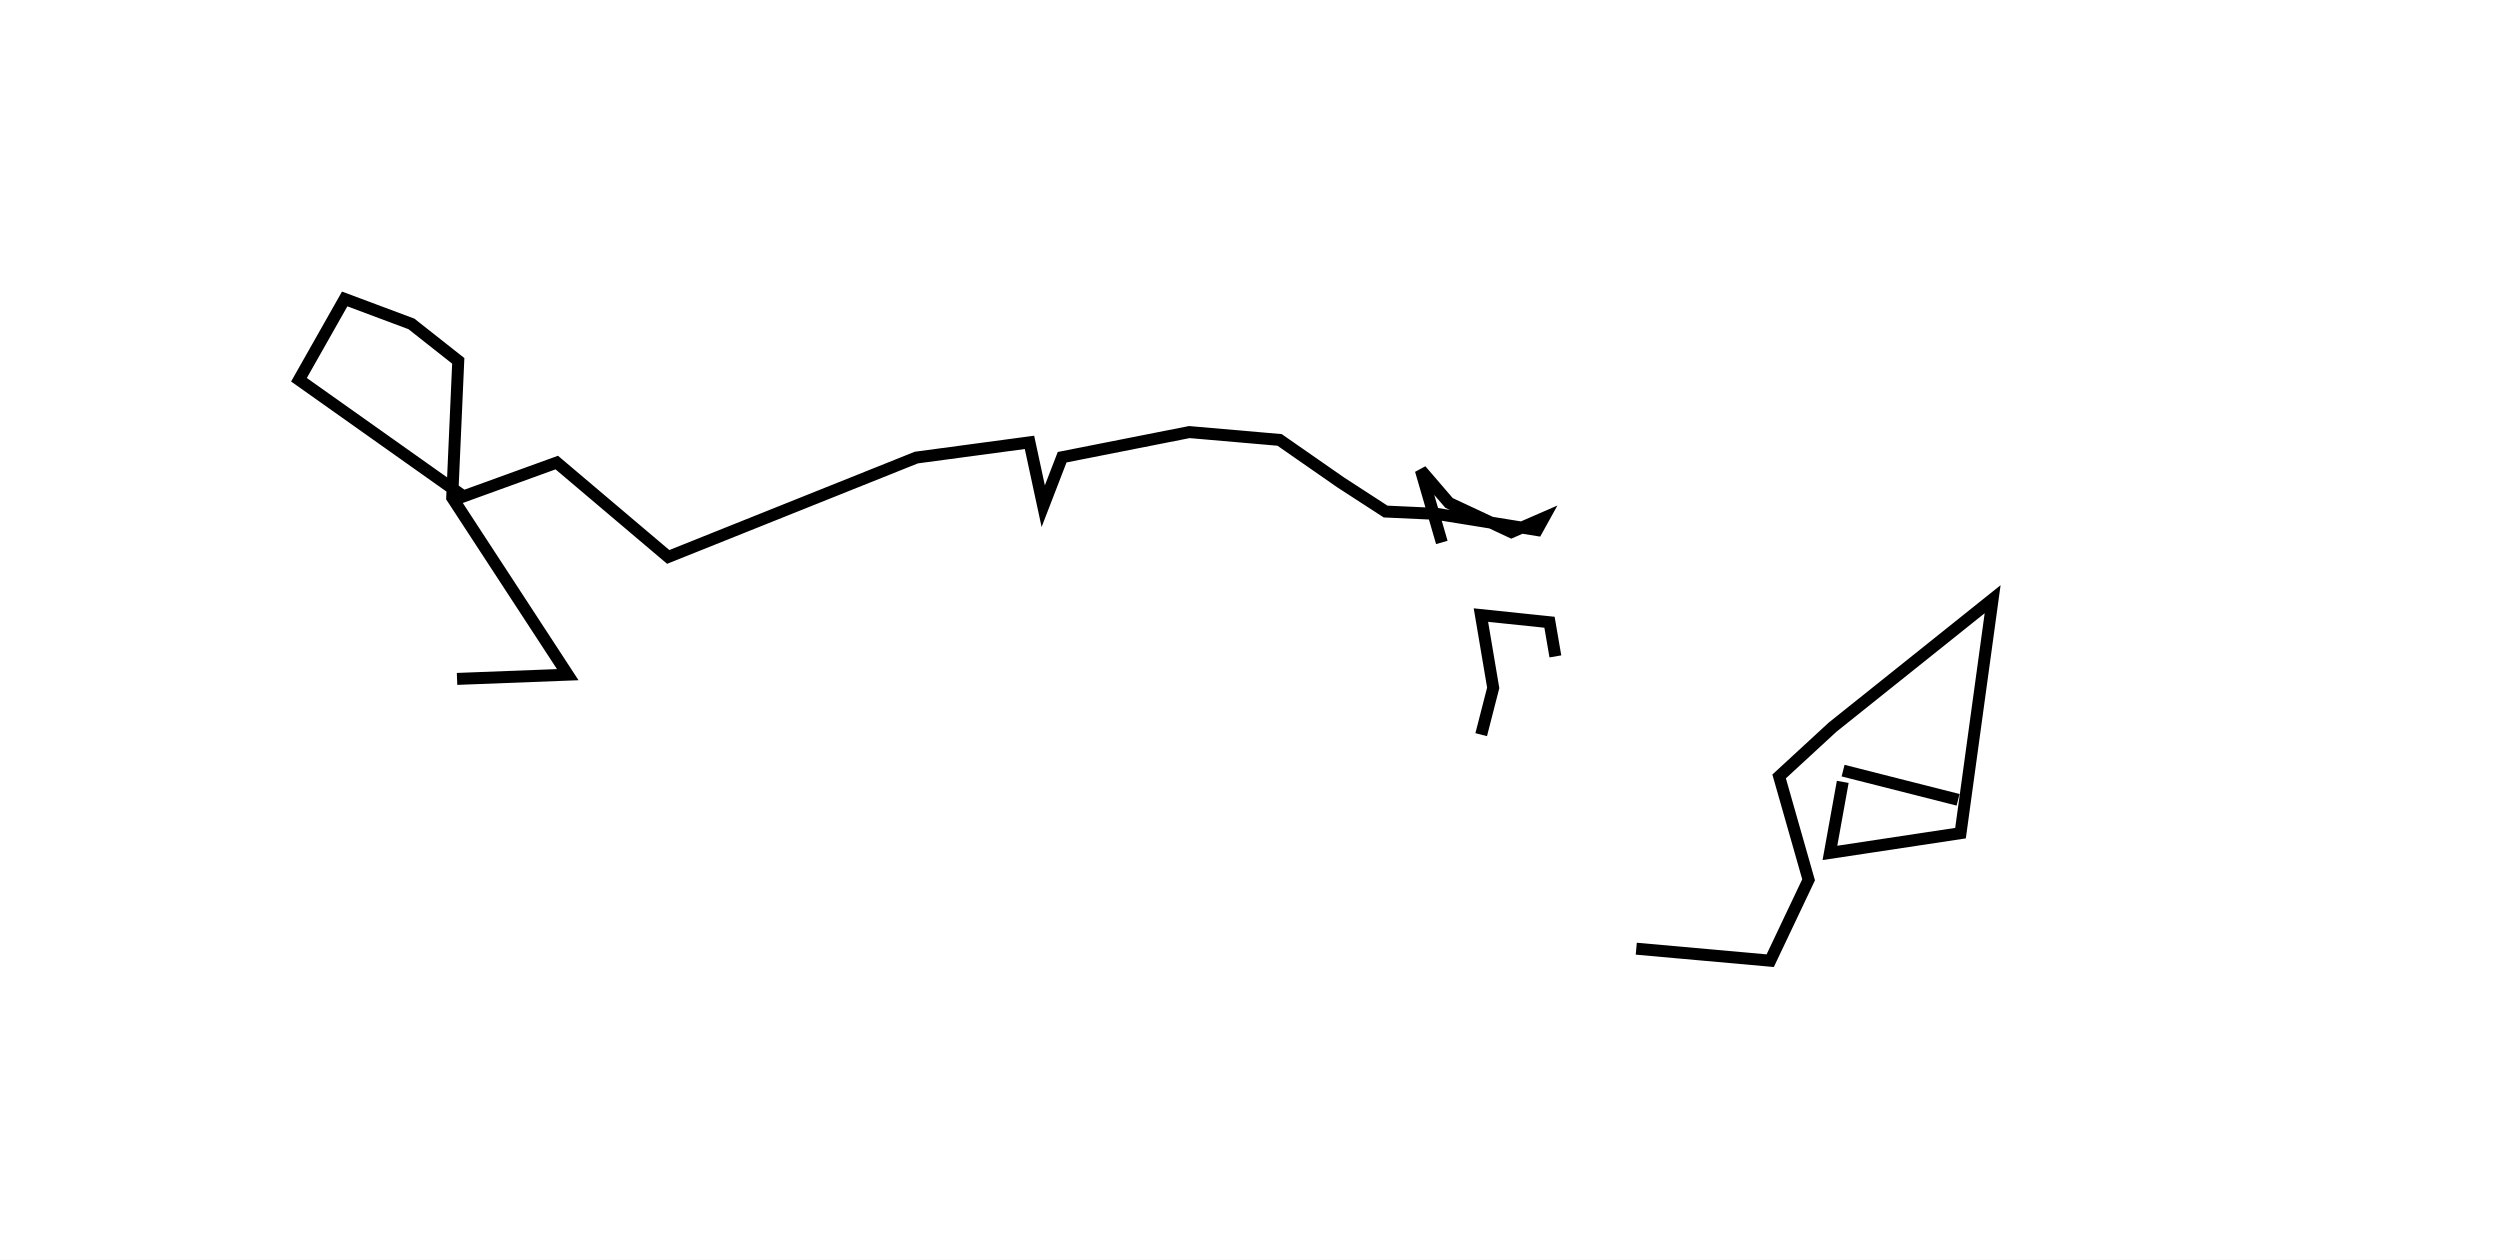
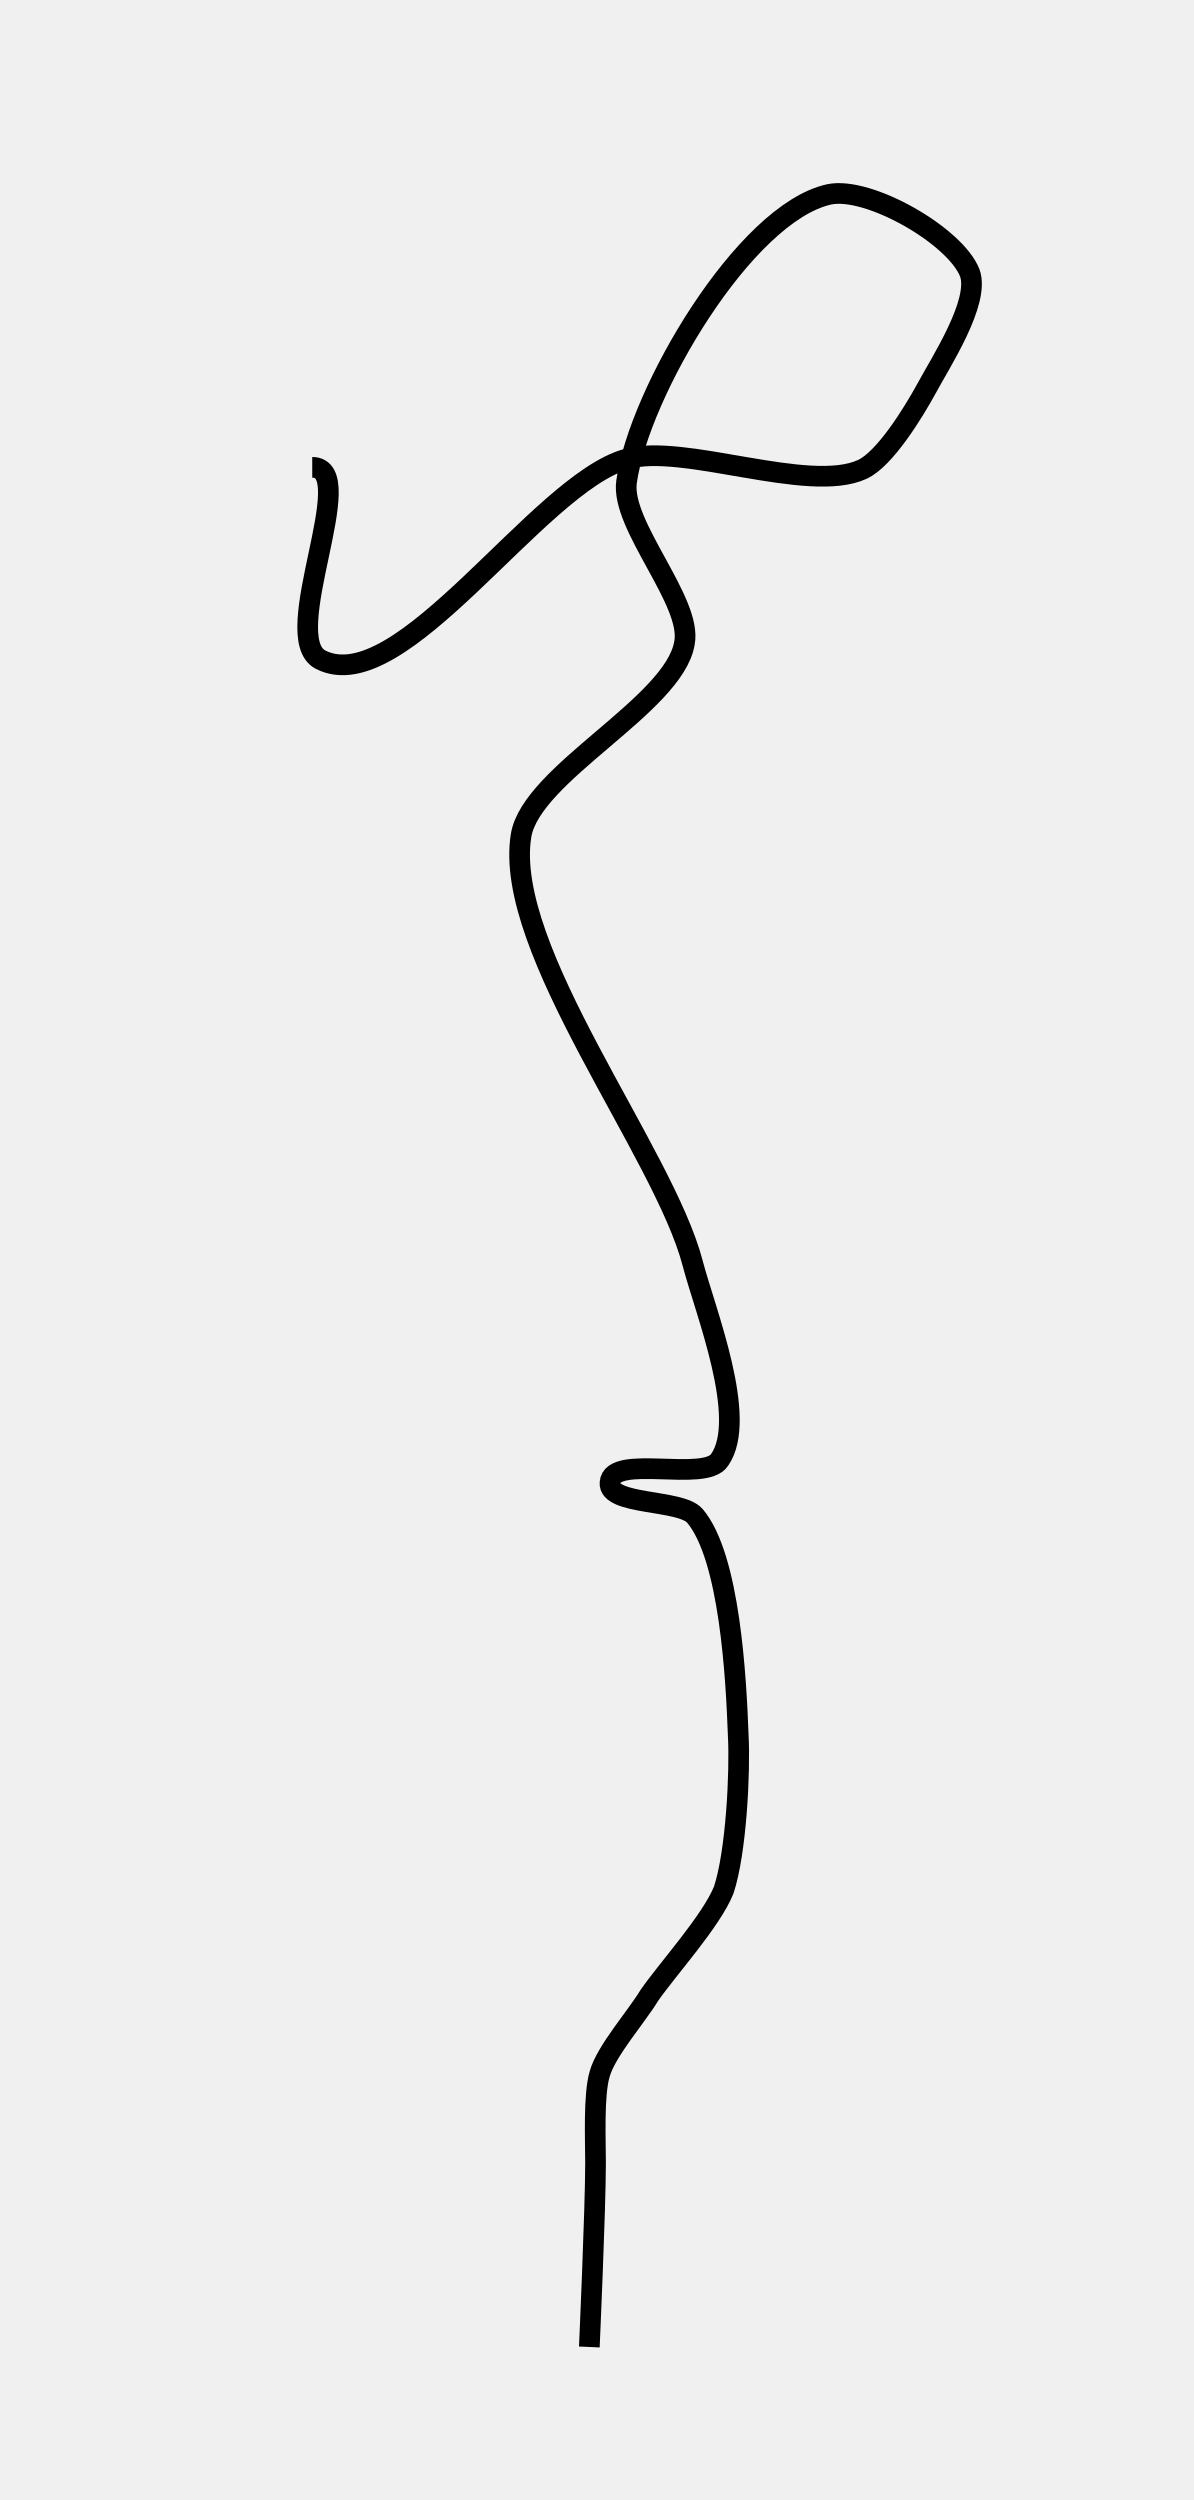
- <svg xmlns="http://www.w3.org/2000/svg" baseProfile="full" height="105.332" version="1.1" width="209.048">
-   <defs />
-   <rect fill="white" height="105.332" width="209.048" x="0" y="0" />
-   <path d="M184.048,79.599 m0.0,0.0 m-20.315,-12.72 l-9.616,-2.44 m-0.028,0.941 l-1.072,5.939 10.92,-1.652 l2.685,-19.561 -13.391,10.707 l-4.462,4.112 2.464,8.645 l-3.209,6.762 -11.2,-1.003 m-6.764,-24.441 l-0.492,-2.857 -5.735,-0.598 l1.028,6.085 -1.005,3.915 m-3.292,-16.074 l-1.755,-6.045 2.359,2.743 l5.208,2.438 2.704,-1.178 l-0.556,1.005 -8.376,-1.351 l-4.285,-0.196 -3.755,-2.435 l-5.111,-3.555 -7.547,-0.655 l-10.635,2.102 -1.581,4.096 l-1.15,-5.338 -9.46,1.271 l-20.748,8.309 -9.319,-7.891 l-7.795,2.826 -13.763,-9.751 l3.824,-6.755 5.582,2.087 l3.914,3.089 -0.507,11.44 l9.663,14.8 -9.257,0.355 m-11.186,-29.622 " fill="none" stroke="black" stroke-width="1" />
+ <svg xmlns="http://www.w3.org/2000/svg" version="1.1" id="Layer_1" x="0px" y="0px" viewBox="0 0 57.7 120.9" style="enable-background:new 0 0 57.7 120.9;" xml:space="preserve">
+   <style type="text/css">
+ 	.st0{fill:none;stroke:#000000;}
+ </style>
+   <path class="st0" d="M28.5,113.5c0,0,0.3-6.7,0.3-8.9c0-1.1-0.1-3.3,0.2-4.3c0.3-1.1,1.8-2.8,2.4-3.8c0.9-1.3,3-3.6,3.6-5.1  c0.6-1.8,0.8-5.7,0.7-7.5c-0.1-2.7-0.4-8.6-2.1-10.6c-0.7-0.8-4.2-0.5-4.1-1.6c0.1-1.4,4.6,0,5.3-1.1c1.4-2-0.7-7.2-1.3-9.5  c-1.4-5.4-9.2-15.2-8.3-20.7c0.5-3,7.4-6.3,7.9-9.3c0.4-2-3.1-5.7-2.8-7.8C30.9,19,36,10.3,40.1,9.4c1.9-0.4,6.1,2,6.8,3.8  c0.5,1.4-1.4,4.3-2.1,5.6c-0.6,1.1-2,3.4-3.1,3.9c-2.6,1.2-8.7-1.3-11.4-0.5c-4.3,1.2-10.9,11.7-14.8,9.7c-2.1-1.1,2-9.3-0.4-9.3" />
</svg>
